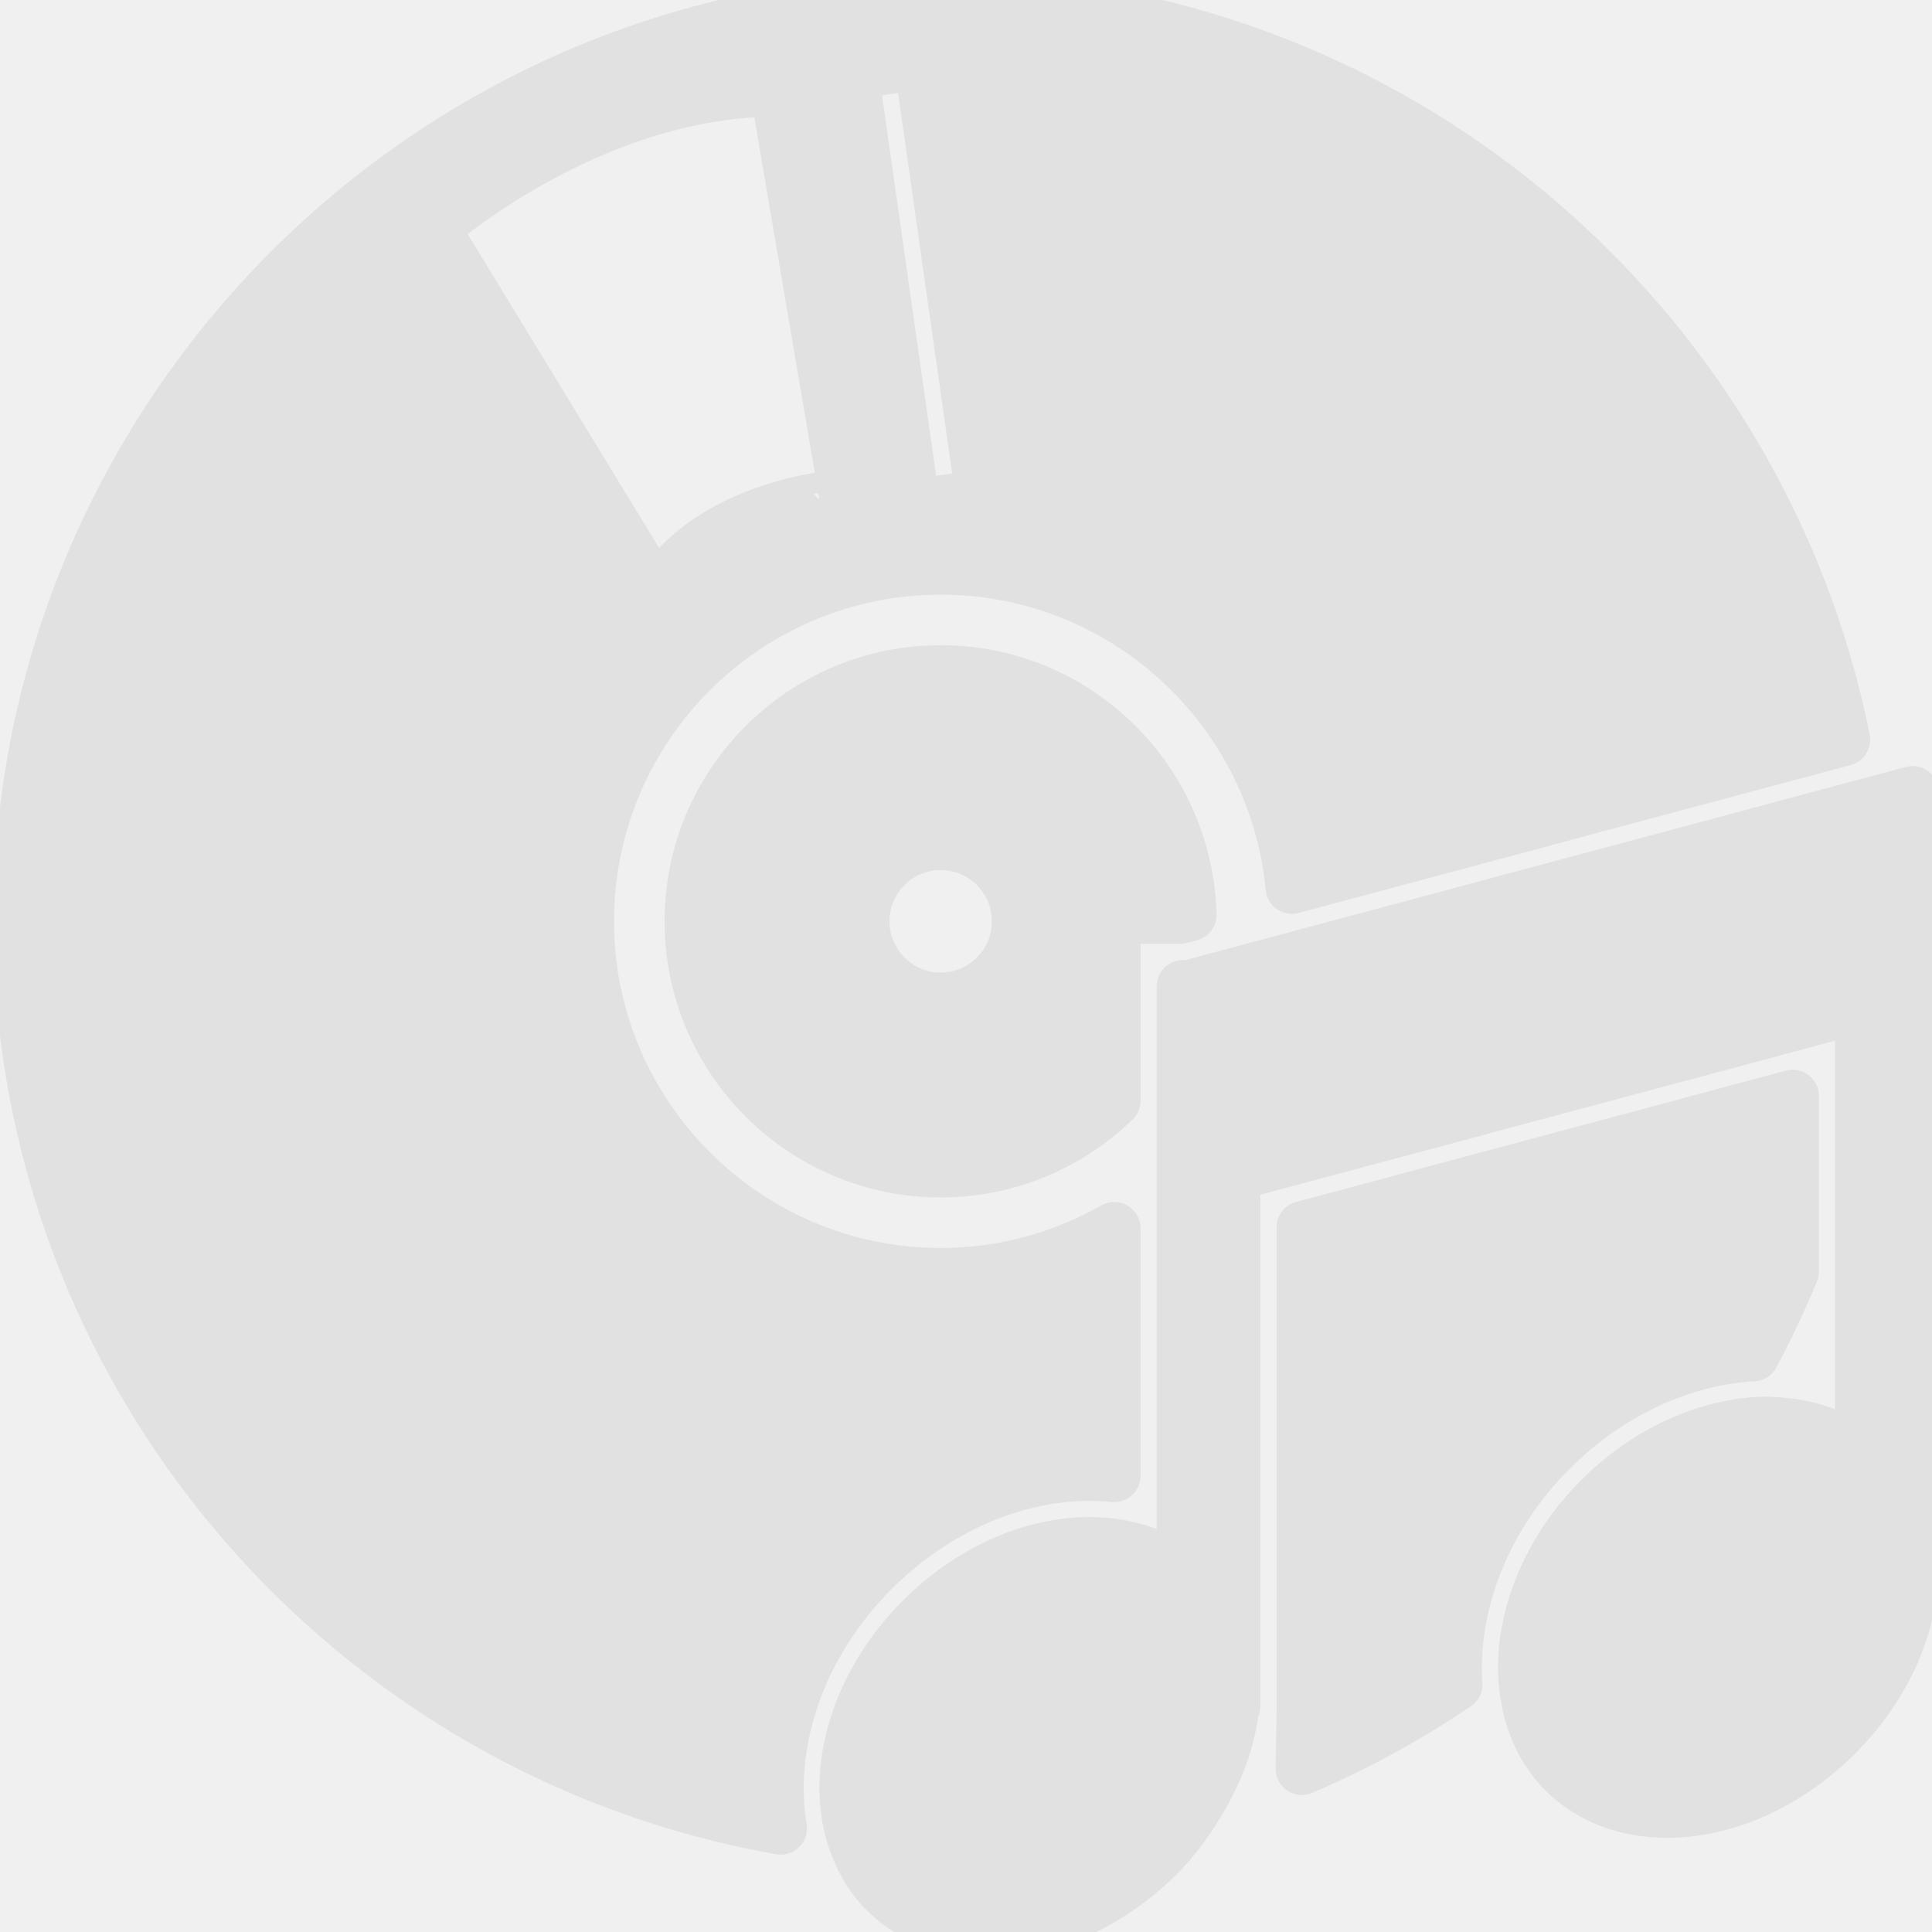
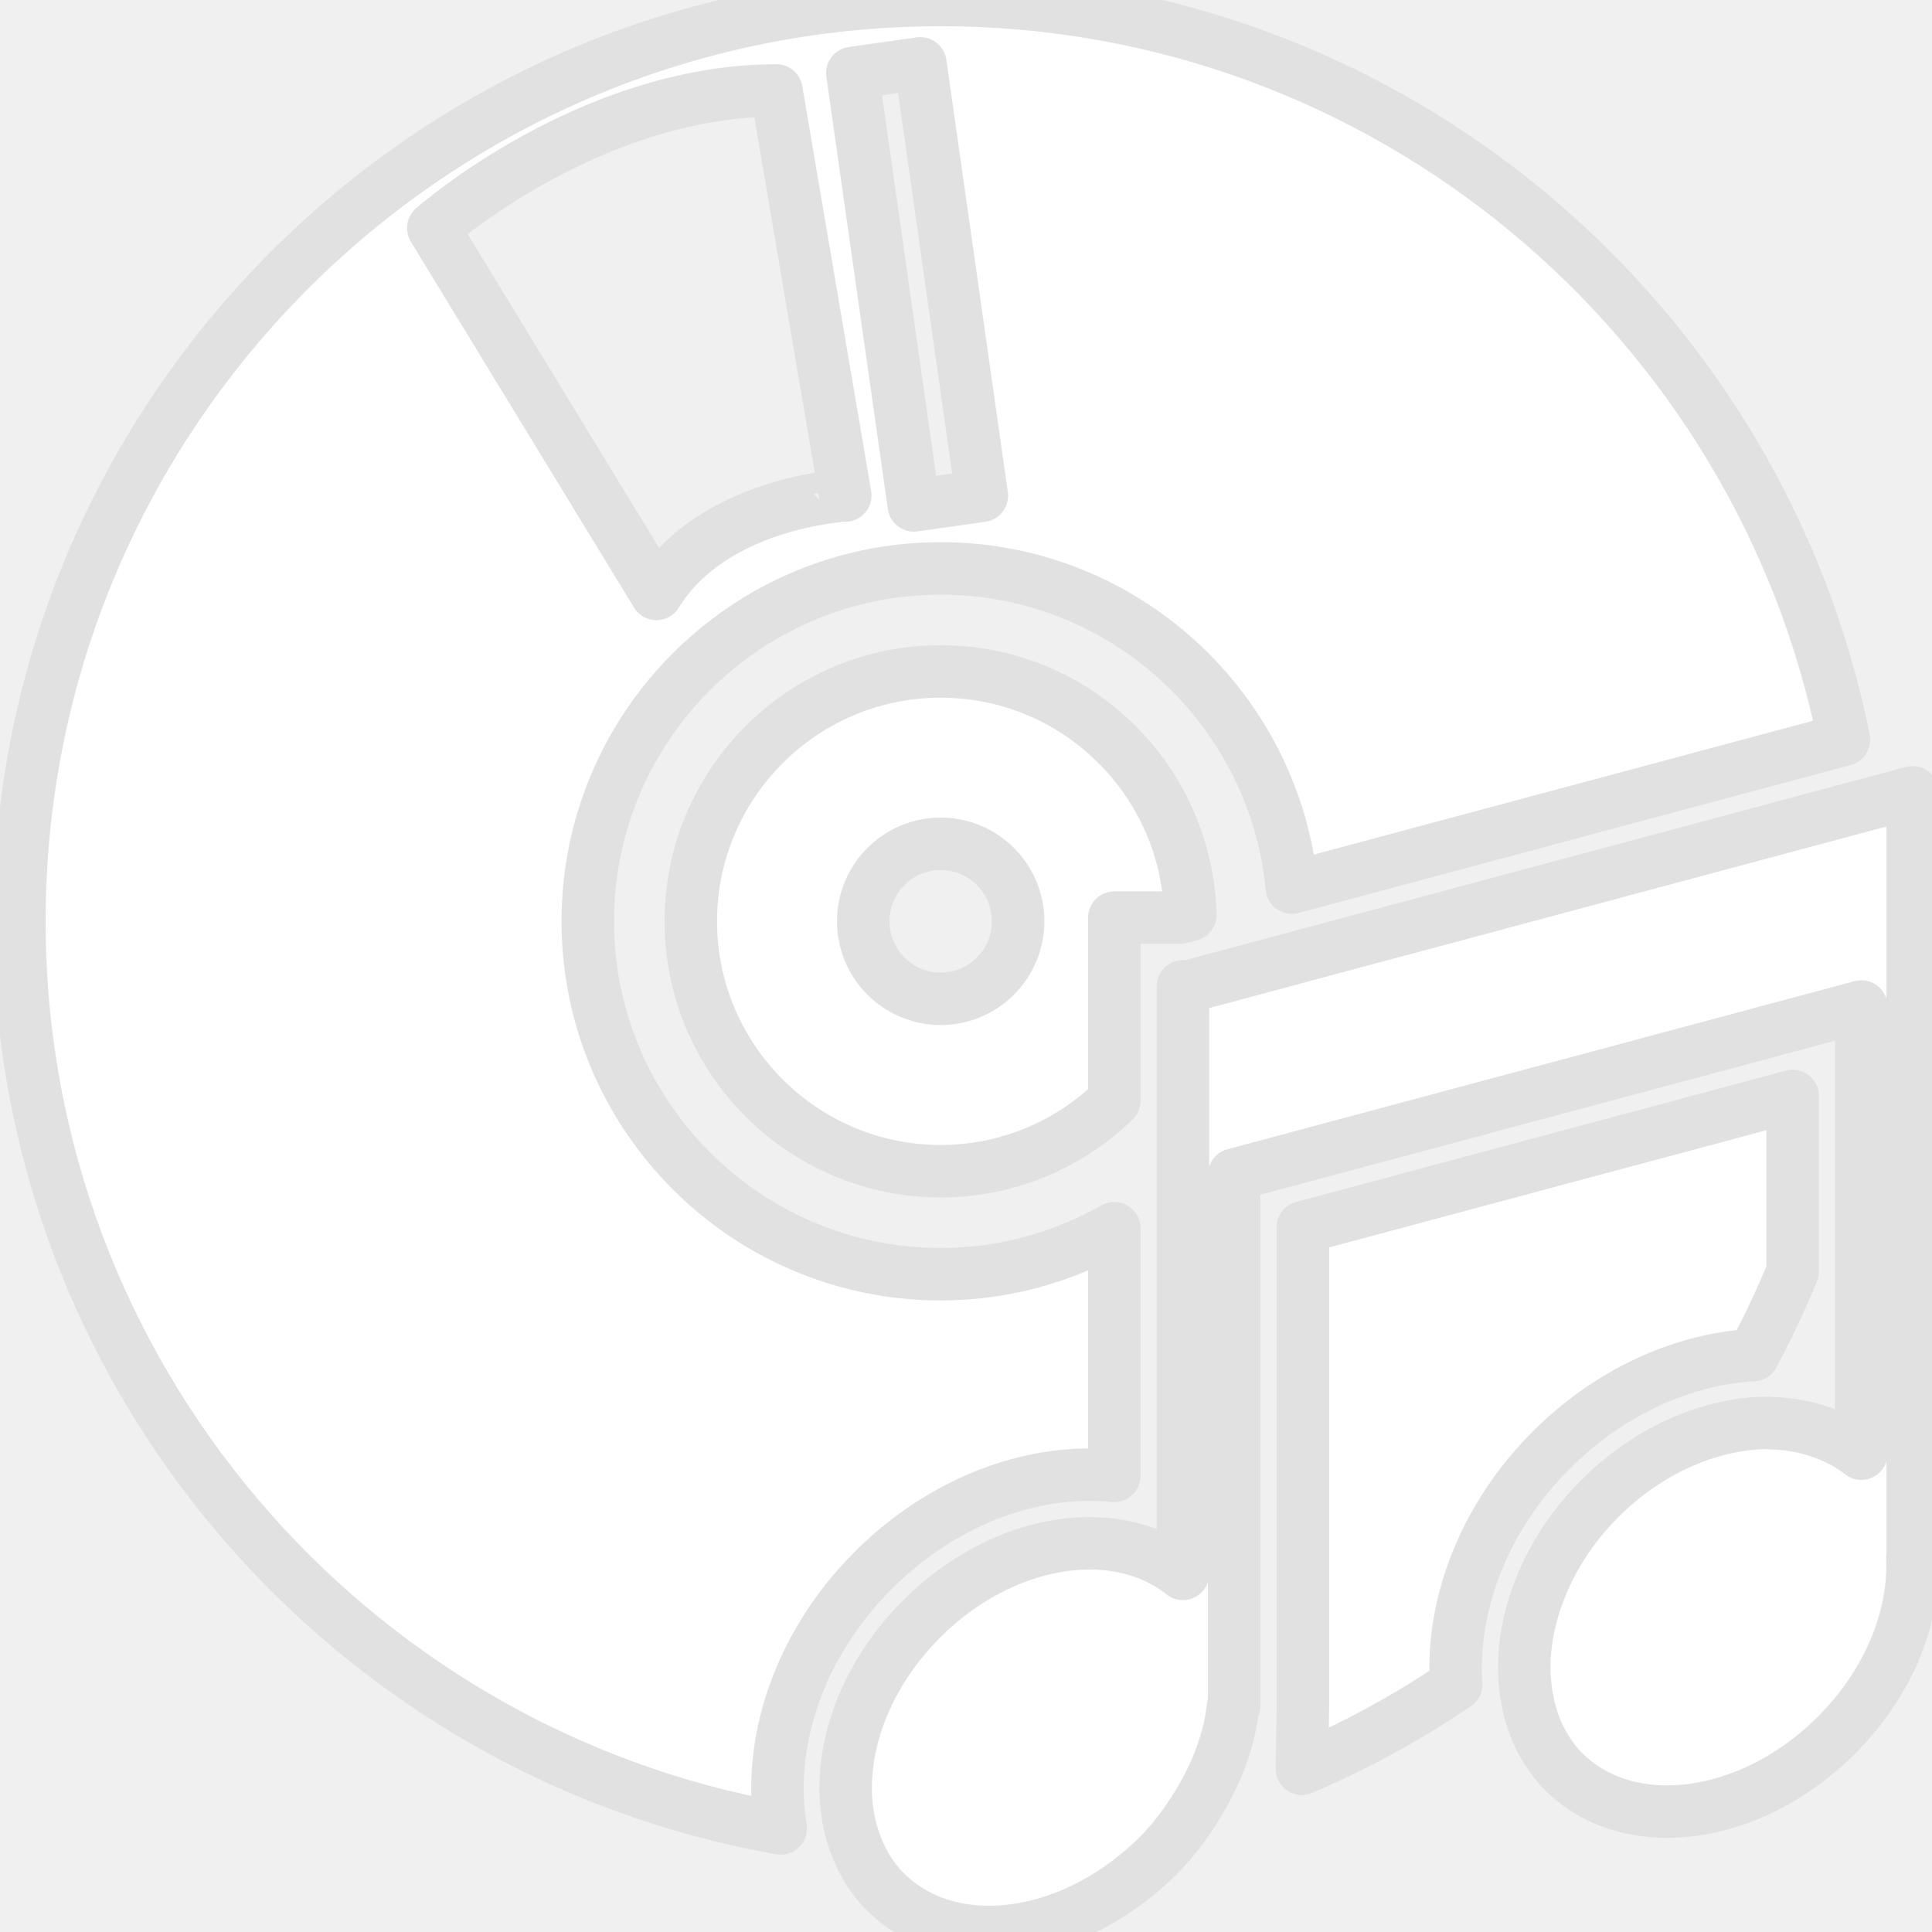
- <svg xmlns="http://www.w3.org/2000/svg" version="1.1" id="Capa_1" x="0px" y="0px" width="441.739px" height="441.739px" viewBox="0 0 441.739 441.739" style="fill:#E1E1E1;fill-opacity:1;stroke:#E1E1E1;stroke-width:12;stroke-linecap:butt;stroke-linejoin:round;stroke-miterlimit:4;stroke-opacity:1;stroke-dasharray:none" xml:space="preserve">
+ <svg xmlns="http://www.w3.org/2000/svg" version="1.1" id="Capa_1" x="0px" y="0px" width="441.739px" height="441.739px" viewBox="0 0 441.739 441.739" style="fill:#fff;fill-opacity:1;stroke:#E1E1E1;stroke-width:12;stroke-linecap:butt;stroke-linejoin:round;stroke-miterlimit:4;stroke-opacity:1;stroke-dasharray:none" xml:space="preserve">
  <g>
    <path d="M297.896,390.035l-0.225,14.383c12.407-5.313,24.213-11.773,35.266-19.256c-1.194-18.077,6.239-38.103,21.752-53.619   c13.041-13.04,29.707-20.786,46.174-21.721c3.318-6.195,6.332-12.562,9.017-19.103v-40.127l-111.983,30.02v102.033l0.016,0.293   l-0.016,0.48V390.035z" />
    <path d="M421.608,169.114C402.257,72.789,317.023,0,215.082,0C98.929,0,4.434,94.497,4.434,210.65   c0,103.672,75.298,190.033,174.073,207.405c-3.232-19.372,4.051-41.902,21.121-58.978c13.926-13.93,31.973-21.908,49.51-21.908   c1.907,0,3.795,0.092,5.634,0.276v-56.625c-11.729,6.66-25.261,10.52-39.697,10.52c-44.486,0-80.684-36.203-80.684-80.69   c0-44.488,36.197-80.686,80.684-80.686c41.897,0,76.405,32.1,80.297,72.985L421.608,169.114z M150.09,135.804L99.063,52.153   c0,0,35.554-31.468,78.453-31.468l15.751,92.607C193.268,113.284,163.074,114.703,150.09,135.804z M208.941,115.56l-14.056-98.869   l15.545-2.204l14.06,98.865L208.941,115.56z" />
    <path d="M215.082,153.517c-31.504,0-57.134,25.629-57.134,57.134c0,31.502,25.629,57.138,57.134,57.138   c15.417,0,29.406-6.164,39.706-16.13v-26.157v-4.203v-11.496h1.479h13.529l2.364-0.635   C271.354,178.353,246.092,153.517,215.082,153.517z M215.082,228.368c-9.766,0-17.708-7.951-17.708-17.717   s7.942-17.717,17.708-17.717c9.769,0,17.709,7.951,17.709,17.717S224.851,228.368,215.082,228.368z" />
    <path d="M437.246,356.256h0.06v-71.817v-57.45v-1.487v-6.804v-16.108v-21.432l-1.739,0.467l-11.485,3.08l-128.771,34.518   l-12.402,3.334l-11.057,2.958h-1.379v0.368v25.644v17.641v2.533v88.163c-5.902-4.7-13.356-7.001-21.344-7.001   c-12.827,0-27.028,5.927-38.413,17.305c-15,15.008-20.556,34.925-15.589,50.152c1.491,4.585,3.85,8.784,7.302,12.251   c0.054,0.044,0.116,0.076,0.172,0.128c6.162,6.079,14.491,9.041,23.518,9.041c11.229,0,23.515-4.557,34.059-13.257   c1.587-1.311,3.149-2.705,4.645-4.207c3.526-3.527,6.324-7.374,8.784-11.334c4.625-7.405,7.546-15.284,8.336-22.922h0.244v-6.66   c-0.008-0.133,0.008-0.261,0-0.393V268.562l142.588-38.215l0.802-0.217v52.346v30.729v19.163c-2.389-1.899-5.081-3.317-7.91-4.444   c-3.755-1.494-7.803-2.332-12.066-2.484c-0.478-0.016-0.935-0.107-1.419-0.107c-4.561,0-9.297,0.789-14.006,2.268   c-8.564,2.669-17.063,7.706-24.409,15.044c-8.977,8.984-14.443,19.74-16.45,30.196c-1.015,5.281-1.074,10.419-0.201,15.28   c0.733,4.107,2.032,7.986,4.156,11.437c1.202,1.948,2.545,3.827,4.216,5.482c6.171,6.18,14.575,9.177,23.688,9.177   c12.912,0,27.255-6.019,38.7-17.464C431.88,384.777,437.835,369.637,437.246,356.256z" />
  </g>
  <g>
</g>
  <g>
</g>
  <g>
</g>
  <g>
</g>
  <g>
</g>
  <g>
</g>
  <g>
</g>
  <g>
</g>
  <g>
</g>
  <g>
</g>
  <g>
</g>
  <g>
</g>
  <g>
</g>
  <g>
</g>
  <g>
</g>
</svg>
